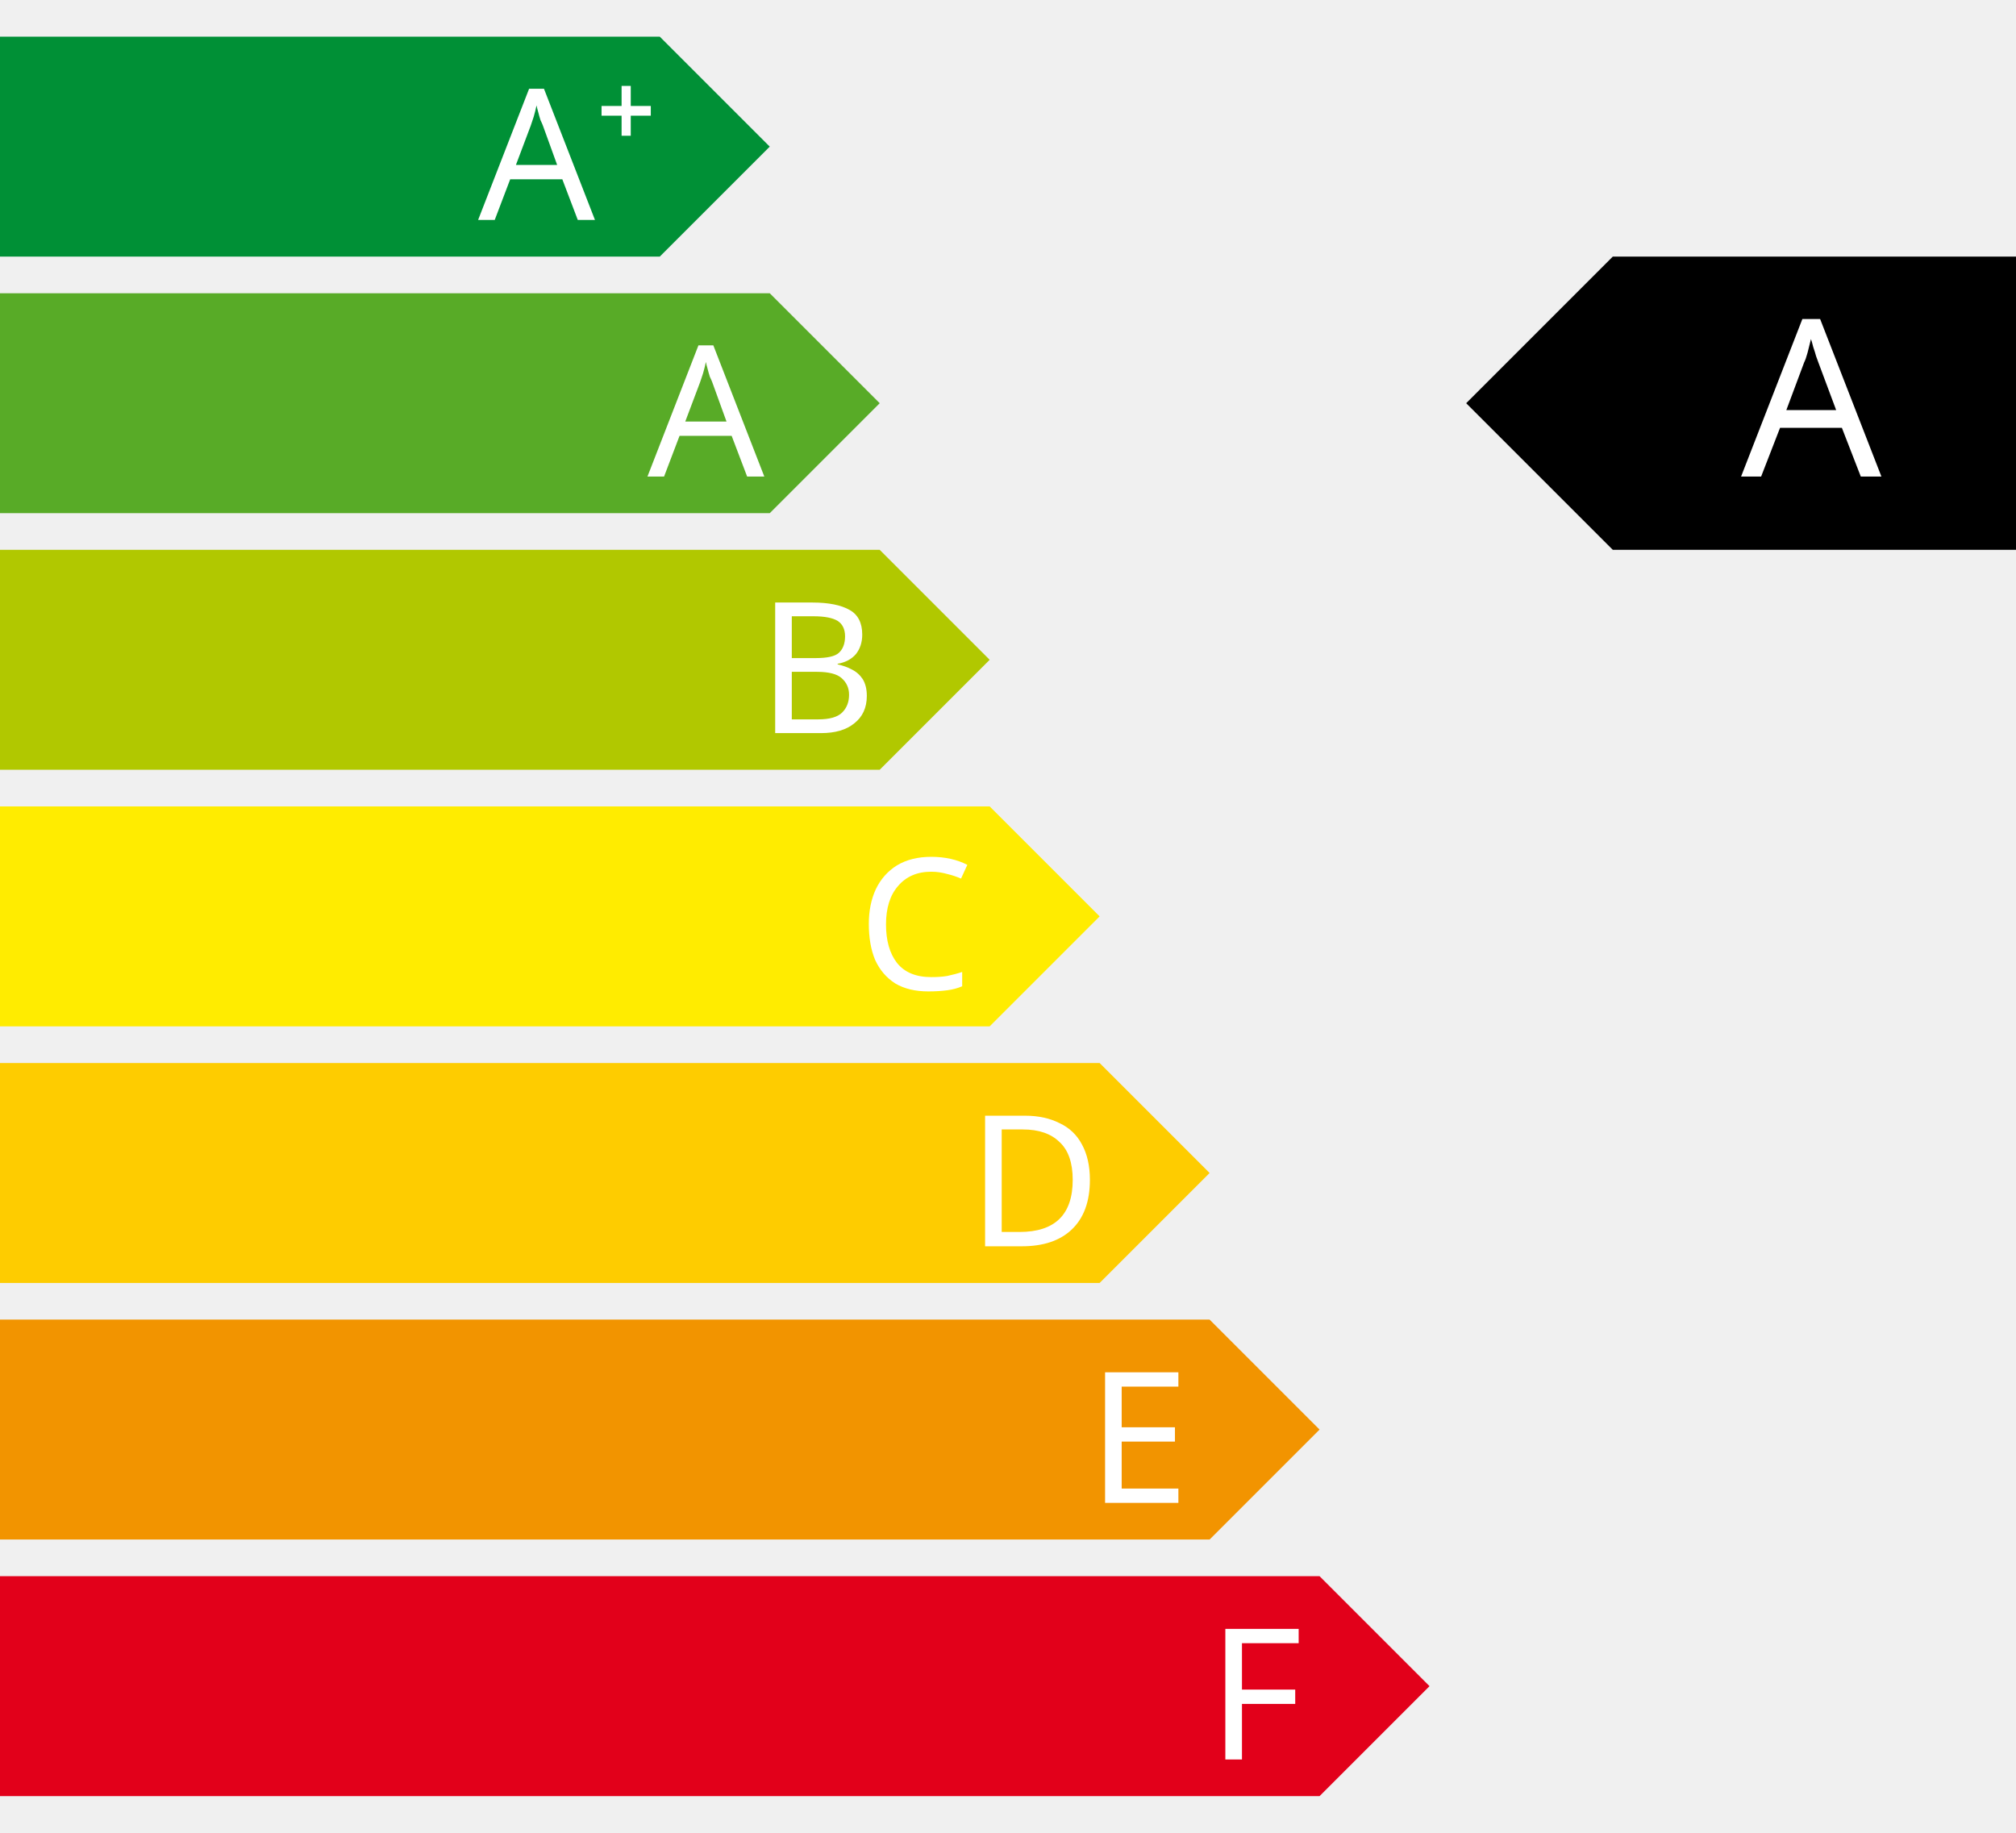
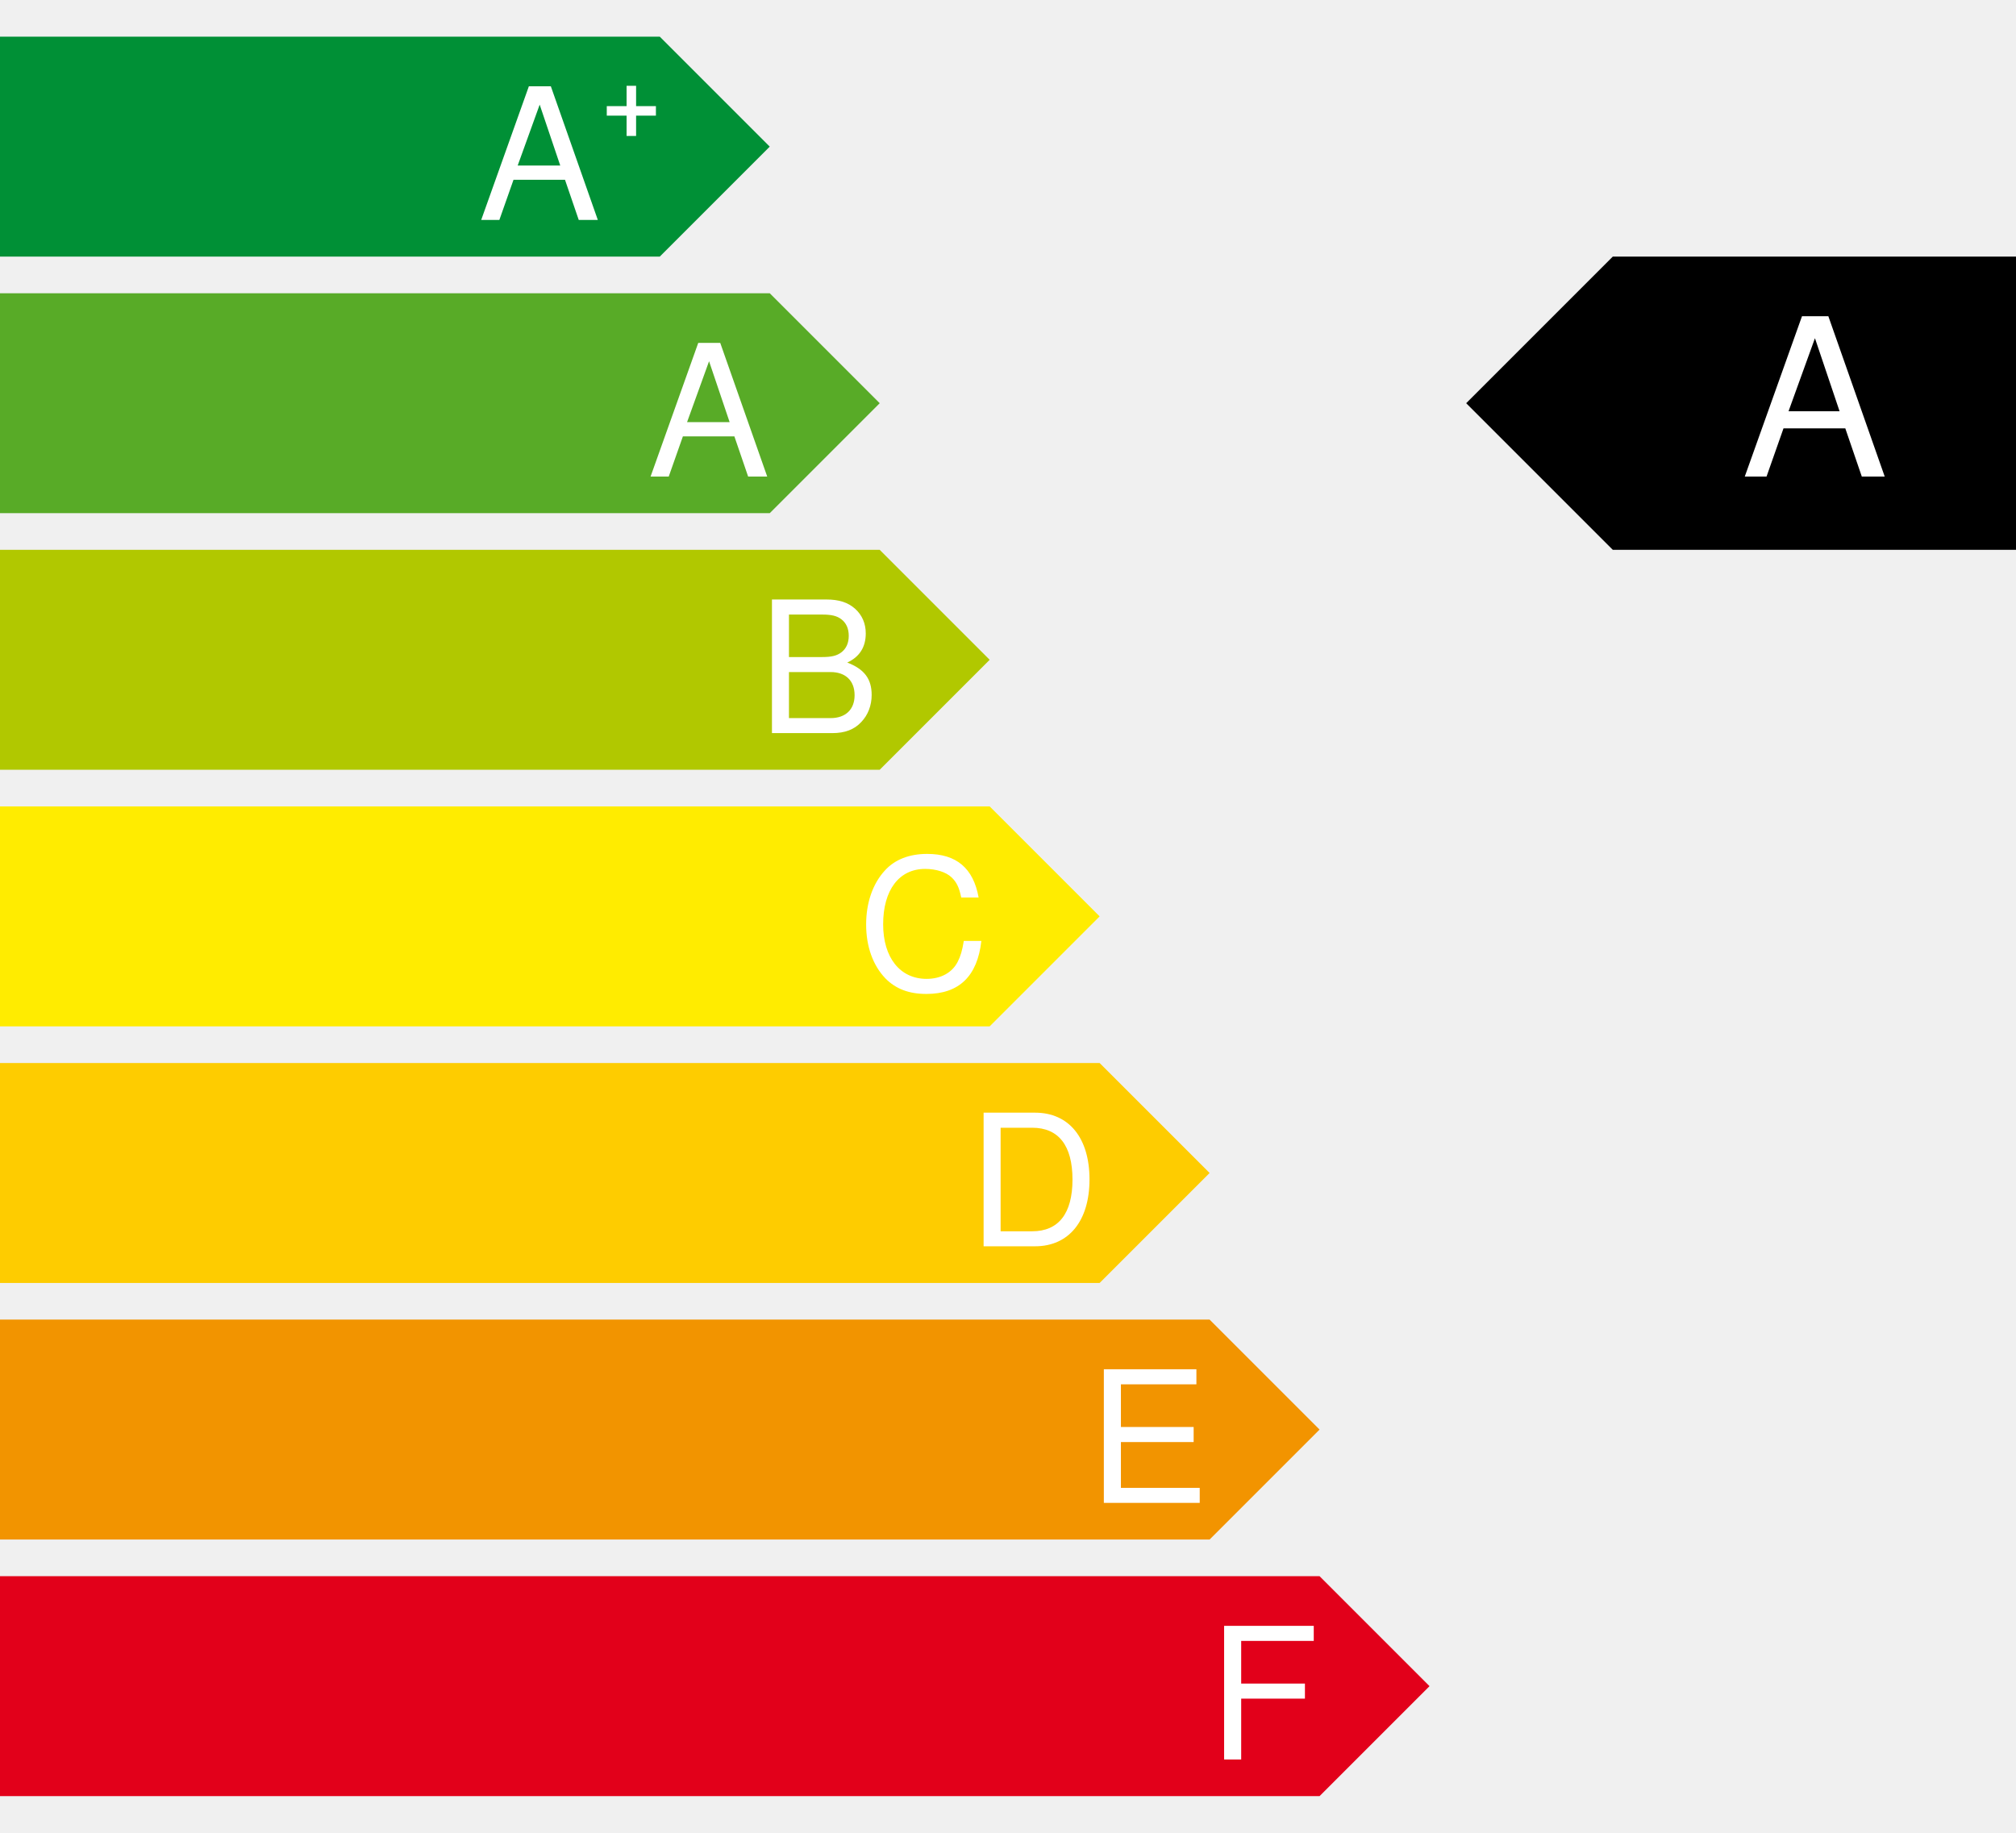
- <svg xmlns="http://www.w3.org/2000/svg" width="550" height="500" viewBox="0, 0, 55, 50">
-   <path d="M21 8H0v6h21l3-3-3-3z" fill="#58AB27" />
-   <text transform="translate(10.5 11)">
-     <tspan x="7.165" y="2" font-family="sans-serif" font-size="5" fill="#FFF">A</tspan>
-   </text>
-   <path d="M18 1H0v6h18l3-3-3-3z" fill="#009036" />
-   <text transform="translate(8.919 4)">
-     <tspan x="4.125" y="2" font-family="sans-serif" font-size="5" fill="#FFF">A⁺</tspan>
-   </text>
-   <path d="M24 15H0v6h24l3-3-3-3z" fill="#B1C800" />
-   <text transform="translate(12 18)">
-     <tspan x="8.665" y="2" font-family="sans-serif" font-size="5" fill="#FFF">B</tspan>
-   </text>
-   <path d="M27 22H0v6h27l3-3-3-3z" fill="#FFEC00" />
-   <text transform="translate(13.5 25)">
-     <tspan x="9.889" y="2" font-family="sans-serif" font-size="5" fill="#FFF">C</tspan>
-   </text>
-   <path d="M30 29H0v6h30l3-3-3-3z" fill="#FECC00" />
-   <text transform="translate(15 32)">
-     <tspan x="11.389" y="2" font-family="sans-serif" font-size="5" fill="#FFF">D</tspan>
-   </text>
-   <path d="M33 36H0v6h33l3-3-3-3z" fill="#F29400" />
-   <text transform="translate(16.5 39)">
-     <tspan x="13.165" y="2" font-family="sans-serif" font-size="5" fill="#FFF">E</tspan>
-   </text>
-   <path d="M36 43H0v6h36l3-3-3-3z" fill="#E2001A" />
-   <text transform="translate(18 46)">
-     <tspan x="14.946" y="2" font-family="sans-serif" font-size="5" fill="#FFF">F</tspan>
-   </text>
-   <g class="marker" id="A">
-     <path d="M44 15l-4-4 4-4h11v8H44z" />
-     <text transform="translate(49.5 11)">
-       <tspan x="-2.001" y="2" font-family="sans-serif" font-size="6" fill="#FFF">A</tspan>
-     </text>
+ <svg xmlns="http://www.w3.org/2000/svg" version="1.1" id="Ebene_1" x="0px" y="0px" viewBox="0 0 550 500" style="enable-background:new 0 0 550 500;" xml:space="preserve">
+   <style type="text/css">
+ 	.st0{fill:#58AB27;}
+ 	.st1{fill:#FFFFFF;}
+ 	.st2{font-family:'Helvetica';}
+ 	.st3{font-size:50px;}
+ 	.st4{fill:#009036;}
+ 	.st5{fill:#B1C800;}
+ 	.st6{fill:#FFEC00;}
+ 	.st7{fill:#FECC00;}
+ 	.st8{fill:#F29400;}
+ 	.st9{fill:#E2001A;}
+ 	.st10{font-size:60px;}
+ </style>
+   <path class="st0" d="M210,80H0v60h210l30-30L210,80z" />
+   <text transform="matrix(1 0 0 1 176.6484 130)" class="st1 st2 st3">A</text>
+   <path class="st4" d="M180,10H0v60h180l30-30L180,10z" />
+   <text transform="matrix(1 0 0 1 130.4375 60)" class="st1 st2 st3">A⁺</text>
+   <path class="st5" d="M240,150H0v60h240l30-30L240,150z" />
+   <text transform="matrix(1 0 0 1 206.6484 200)" class="st1 st2 st3">B</text>
+   <path class="st6" d="M270,220H0v60h270l30-30L270,220z" />
+   <text transform="matrix(1 0 0 1 233.8906 270)" class="st1 st2 st3">C</text>
+   <path class="st7" d="M300,290H0v60h300l30-30L300,290z" />
+   <text transform="matrix(1 0 0 1 263.8906 340)" class="st1 st2 st3">D</text>
+   <path class="st8" d="M330,360H0v60h330l30-30L330,360z" />
+   <text transform="matrix(1 0 0 1 296.6484 410)" class="st1 st2 st3">E</text>
+   <path class="st9" d="M360,430H0v60h360l30-30L360,430z" />
+   <text transform="matrix(1 0 0 1 329.4609 480)" class="st1 st2 st3">F</text>
+   <g id="A">
+     <path d="M440,150l-40-40l40-40h110v80H440z" />
+     <text transform="matrix(1 0 0 1 474.9922 130)" class="st1 st2 st10">A</text>
  </g>
</svg>
